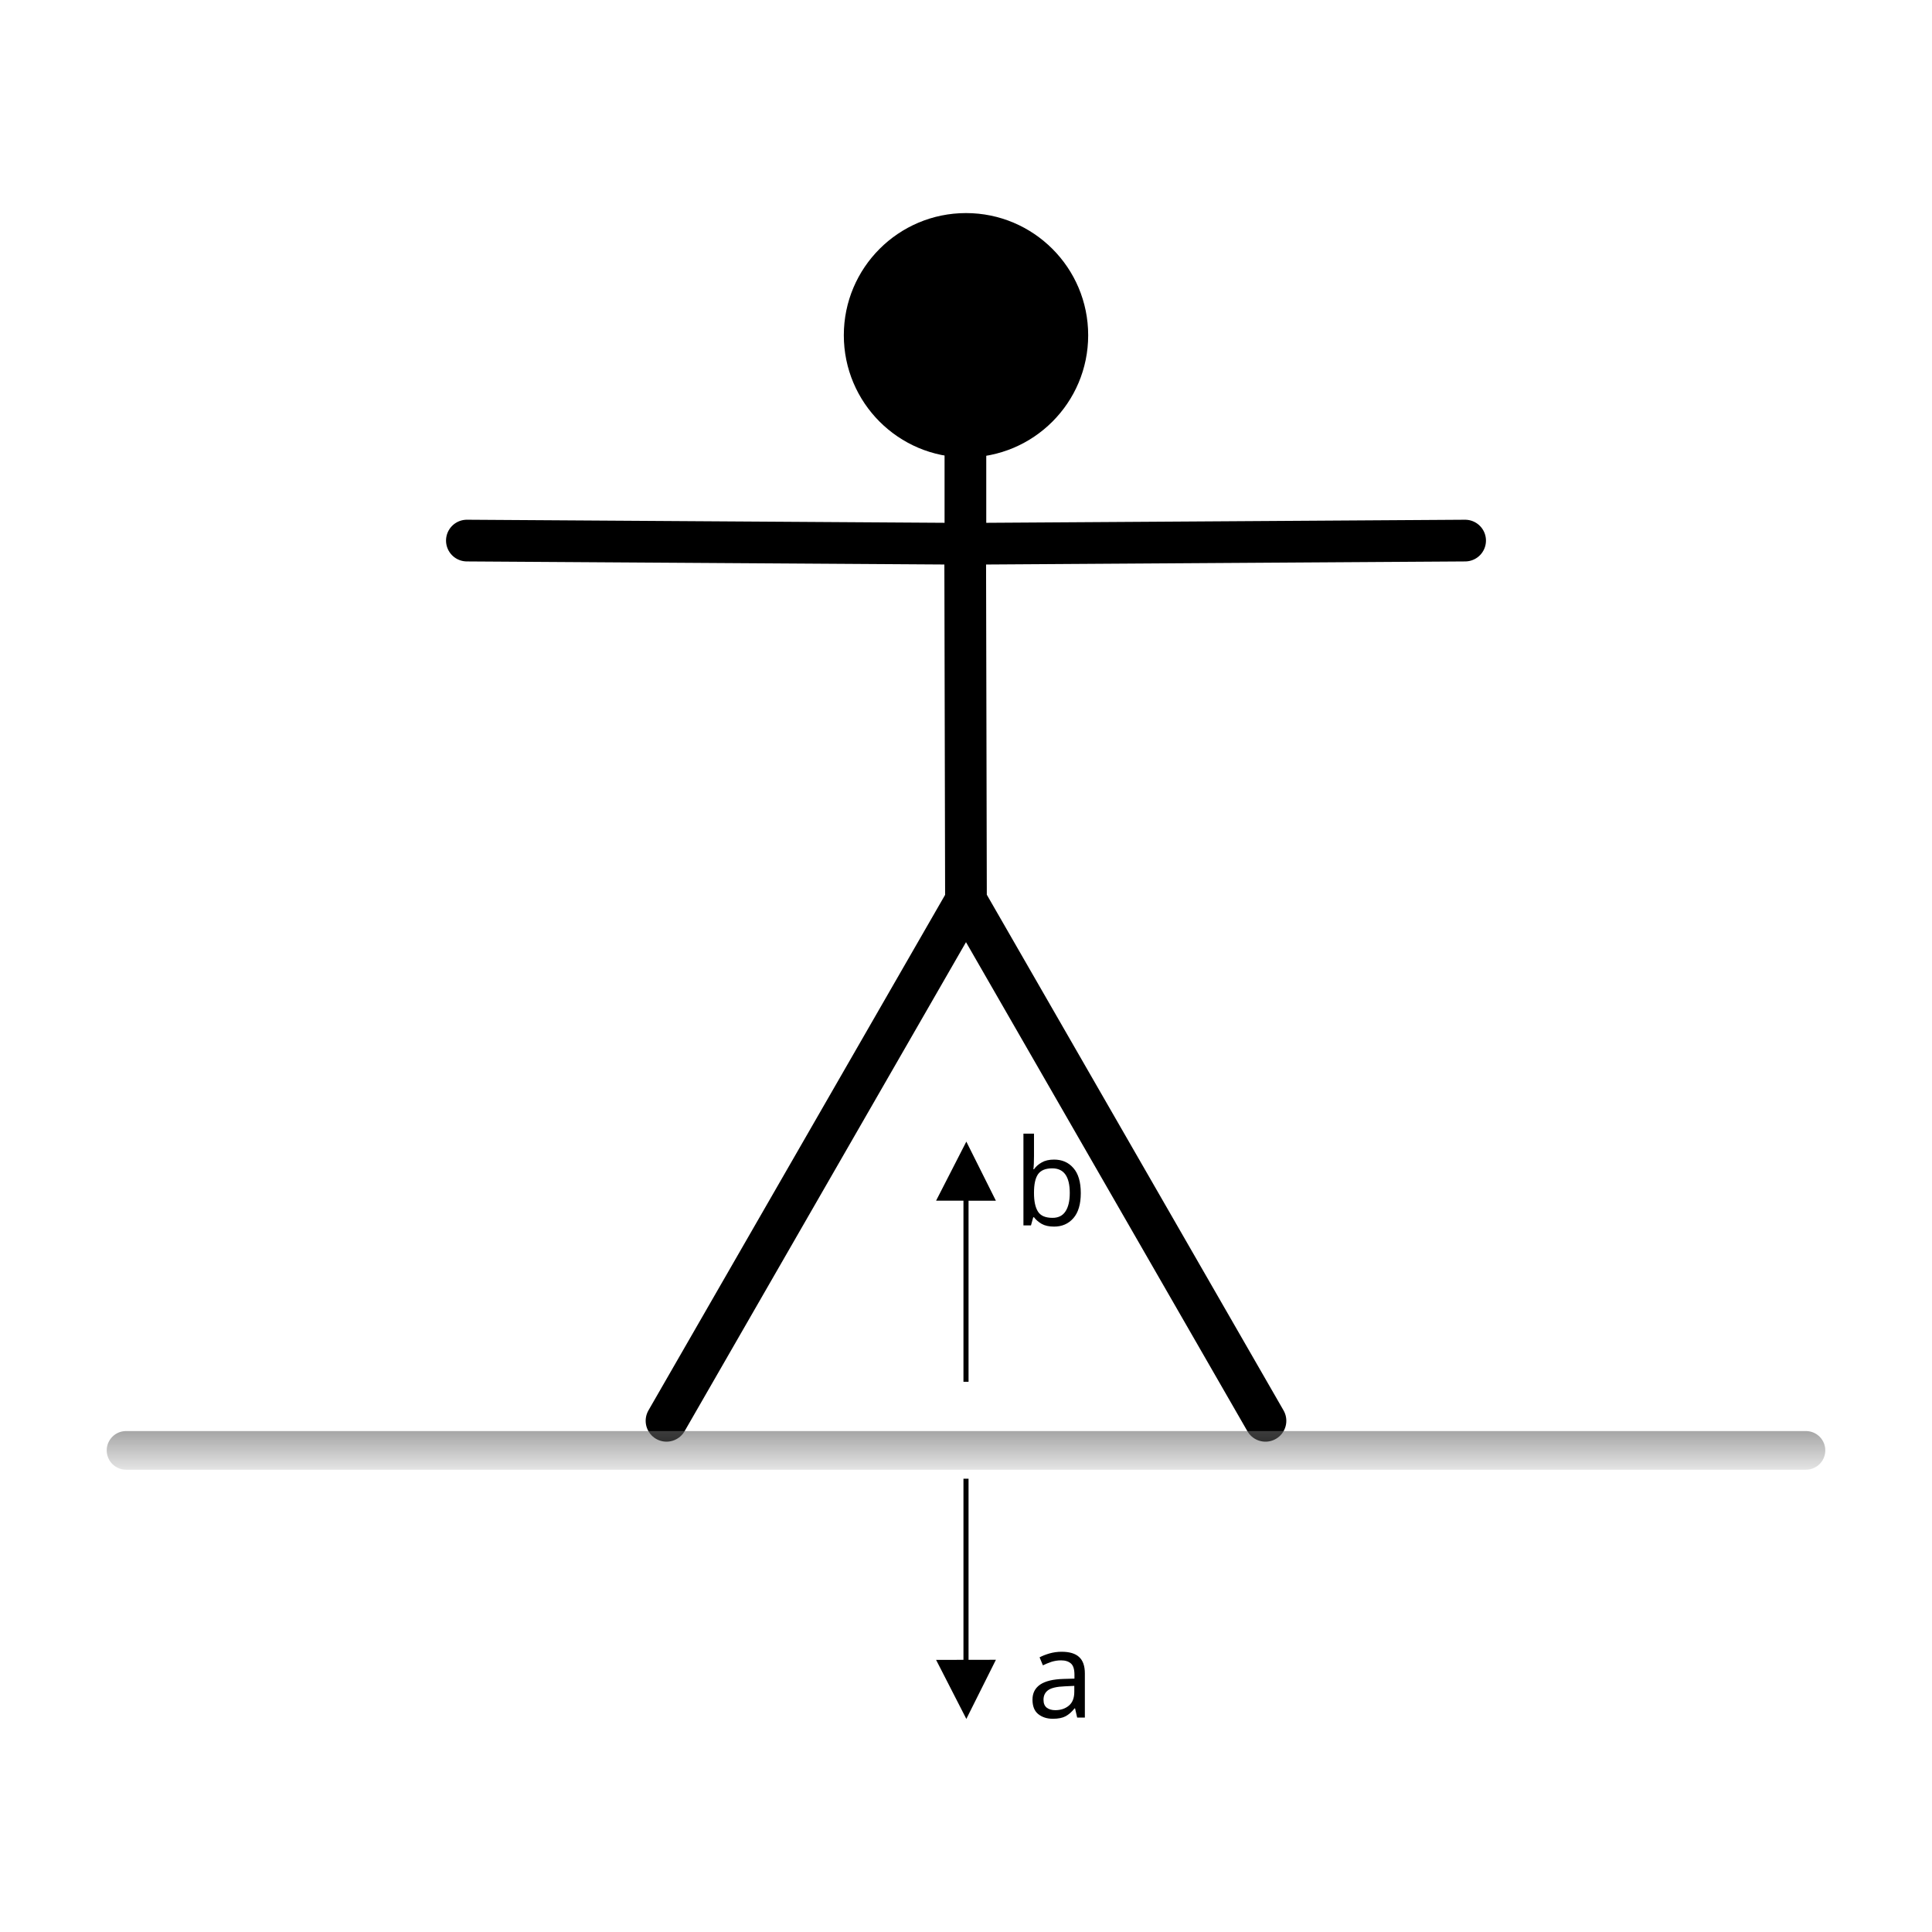
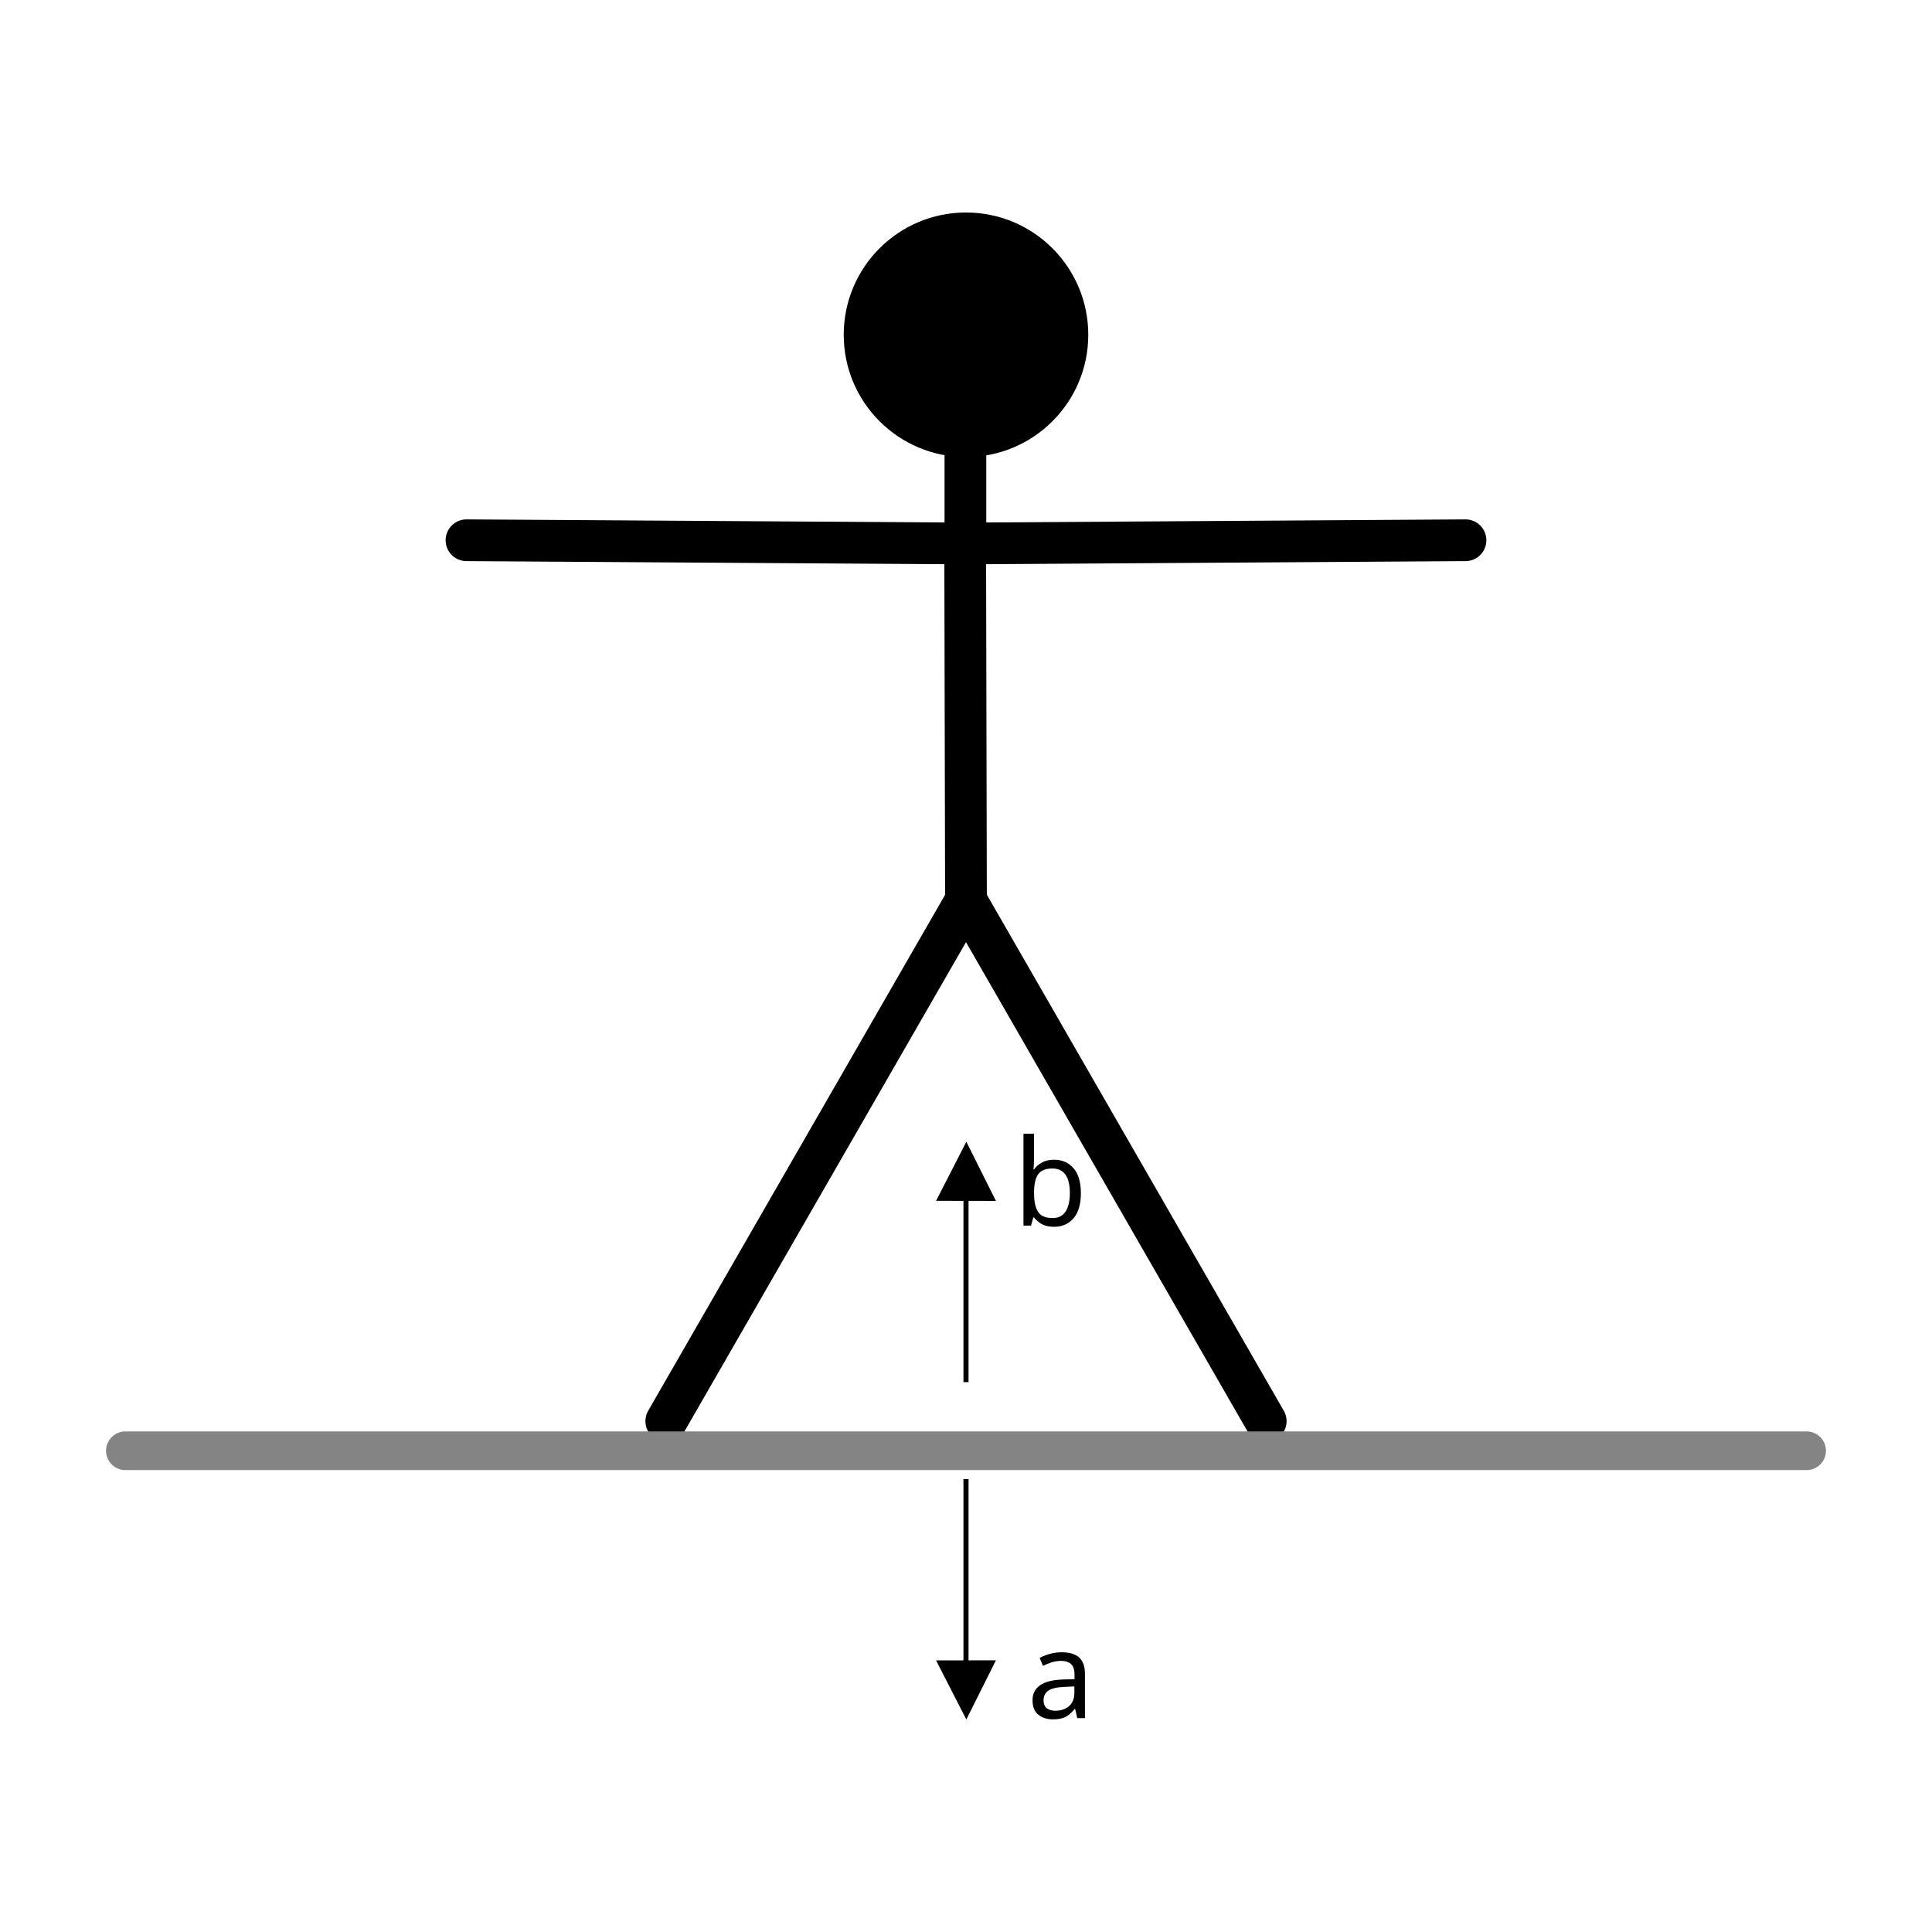
- <svg xmlns="http://www.w3.org/2000/svg" xmlns:xlink="http://www.w3.org/1999/xlink" height="200" width="200" viewBox="0 0 200 200" id="svg3564" version="1.1">
-   <defs id="defs3570">
-     <linearGradient id="linearGradient3994">
-       <stop style="stop-color:#676767;stop-opacity:1;" offset="0" id="stop3996" />
-       <stop style="stop-color:#676767;stop-opacity:0;" offset="1" id="stop3998" />
-     </linearGradient>
-     <linearGradient xlink:href="#linearGradient3994" id="linearGradient4000" x1="140.624" y1="181.05" x2="140.624" y2="190.745" gradientUnits="userSpaceOnUse" gradientTransform="translate(-34.96386,-100)" />
-   </defs>
-   <g id="g4026" transform="translate(-50,63.09098)">
+ <svg xmlns="http://www.w3.org/2000/svg" height="400" width="400" viewBox="0 0 400 400" id="svg3564" version="1.1">
+   <defs id="defs3570" />
+   <g id="g4026" transform="matrix(2.001542,0,0,2.001542,-100.2313,126.1251)">
    <g transform="matrix(0.7194145,0,0,0.7194145,42.08782,-83.45473)" id="g3988">
      <circle style="opacity:1;fill:#000000;fill-opacity:1;stroke:none;stroke-width:1.5;stroke-linecap:round;stroke-linejoin:miter;stroke-miterlimit:4;stroke-dasharray:none;stroke-dashoffset:0;stroke-opacity:1" id="path3955" cx="150" cy="76.548" r="17.581" />
      <path id="path3966" style="fill:none;fill-rule:evenodd;stroke:#000000;stroke-width:6;stroke-linecap:round;stroke-linejoin:round;stroke-miterlimit:4;stroke-dasharray:none;stroke-opacity:1" d="m 193.093,232.753 -43.09,-74.884 m -0.048,-51.314 71.865,-0.462 m -114.914,126.659 43.09,-74.884 -0.115,-51.314 -71.702,-0.462 m 71.736,-18.281 0,18.689" />
    </g>
-     <path id="path3992" d="m 63.047,87.052 173.906,0" style="fill:none;fill-rule:evenodd;stroke:url(#linearGradient4000);stroke-width:4;stroke-linecap:round;stroke-linejoin:miter;stroke-miterlimit:4;stroke-dasharray:none;stroke-opacity:1" />
+     <path id="path3992" d="m 63.047,87.052 173.906,0" style="fill:none;fill-rule:evenodd;stroke:#848484;stroke-width:4;stroke-linecap:round;stroke-linejoin:miter;stroke-miterlimit:4;stroke-dasharray:none;stroke-opacity:1" />
    <g transform="matrix(0.5273459,0,0,0.5273459,123.6648,-10.24657)" id="g4008">
      <path style="fill:none;fill-rule:evenodd;stroke:#000000;stroke-width:1;stroke-linecap:butt;stroke-linejoin:miter;stroke-miterlimit:4;stroke-dasharray:none;stroke-dashoffset:0;stroke-opacity:1" d="m 49.939,171.046 0,-36.009" id="path4002" />
      <path style="fill:#000000;fill-rule:evenodd;stroke:#000000;stroke-width:1px;stroke-linecap:butt;stroke-linejoin:miter;stroke-opacity:1" d="M 44.886,134.984 55,135 50,125 Z" id="path4006" />
    </g>
    <g id="g4012" transform="matrix(0.5273459,0,0,-0.5273459,123.6648,180.1854)">
      <path id="path4014" d="m 49.939,171.046 0,-36.009" style="fill:none;fill-rule:evenodd;stroke:#000000;stroke-width:1;stroke-linecap:butt;stroke-linejoin:miter;stroke-miterlimit:4;stroke-dasharray:none;stroke-dashoffset:0;stroke-opacity:1" />
      <path id="path4016" d="M 44.886,134.984 55,135 50,125 Z" style="fill:#000000;fill-rule:evenodd;stroke:#000000;stroke-width:1px;stroke-linecap:butt;stroke-linejoin:miter;stroke-opacity:1" />
    </g>
    <text id="text4018" y="114.711" x="156.305" style="font-style:normal;font-variant:normal;font-weight:normal;font-stretch:normal;font-size:12.5px;line-height:125%;font-family:cmmi10;-inkscape-font-specification:cmmi10;letter-spacing:0px;word-spacing:0px;fill:#000000;fill-opacity:1;stroke:none;stroke-width:1px;stroke-linecap:butt;stroke-linejoin:miter;stroke-opacity:1" xml:space="preserve">
      <tspan y="114.711" x="156.305" id="tspan4020">a</tspan>
    </text>
    <text id="text4022" y="63.761" x="154.884" style="font-style:normal;font-variant:normal;font-weight:normal;font-stretch:normal;font-size:12.5px;line-height:125%;font-family:cmmi10;-inkscape-font-specification:cmmi10;letter-spacing:0px;word-spacing:0px;fill:#000000;fill-opacity:1;stroke:none;stroke-width:1px;stroke-linecap:butt;stroke-linejoin:miter;stroke-opacity:1" xml:space="preserve">
      <tspan y="63.761" x="154.884" id="tspan4024">b</tspan>
    </text>
  </g>
</svg>
